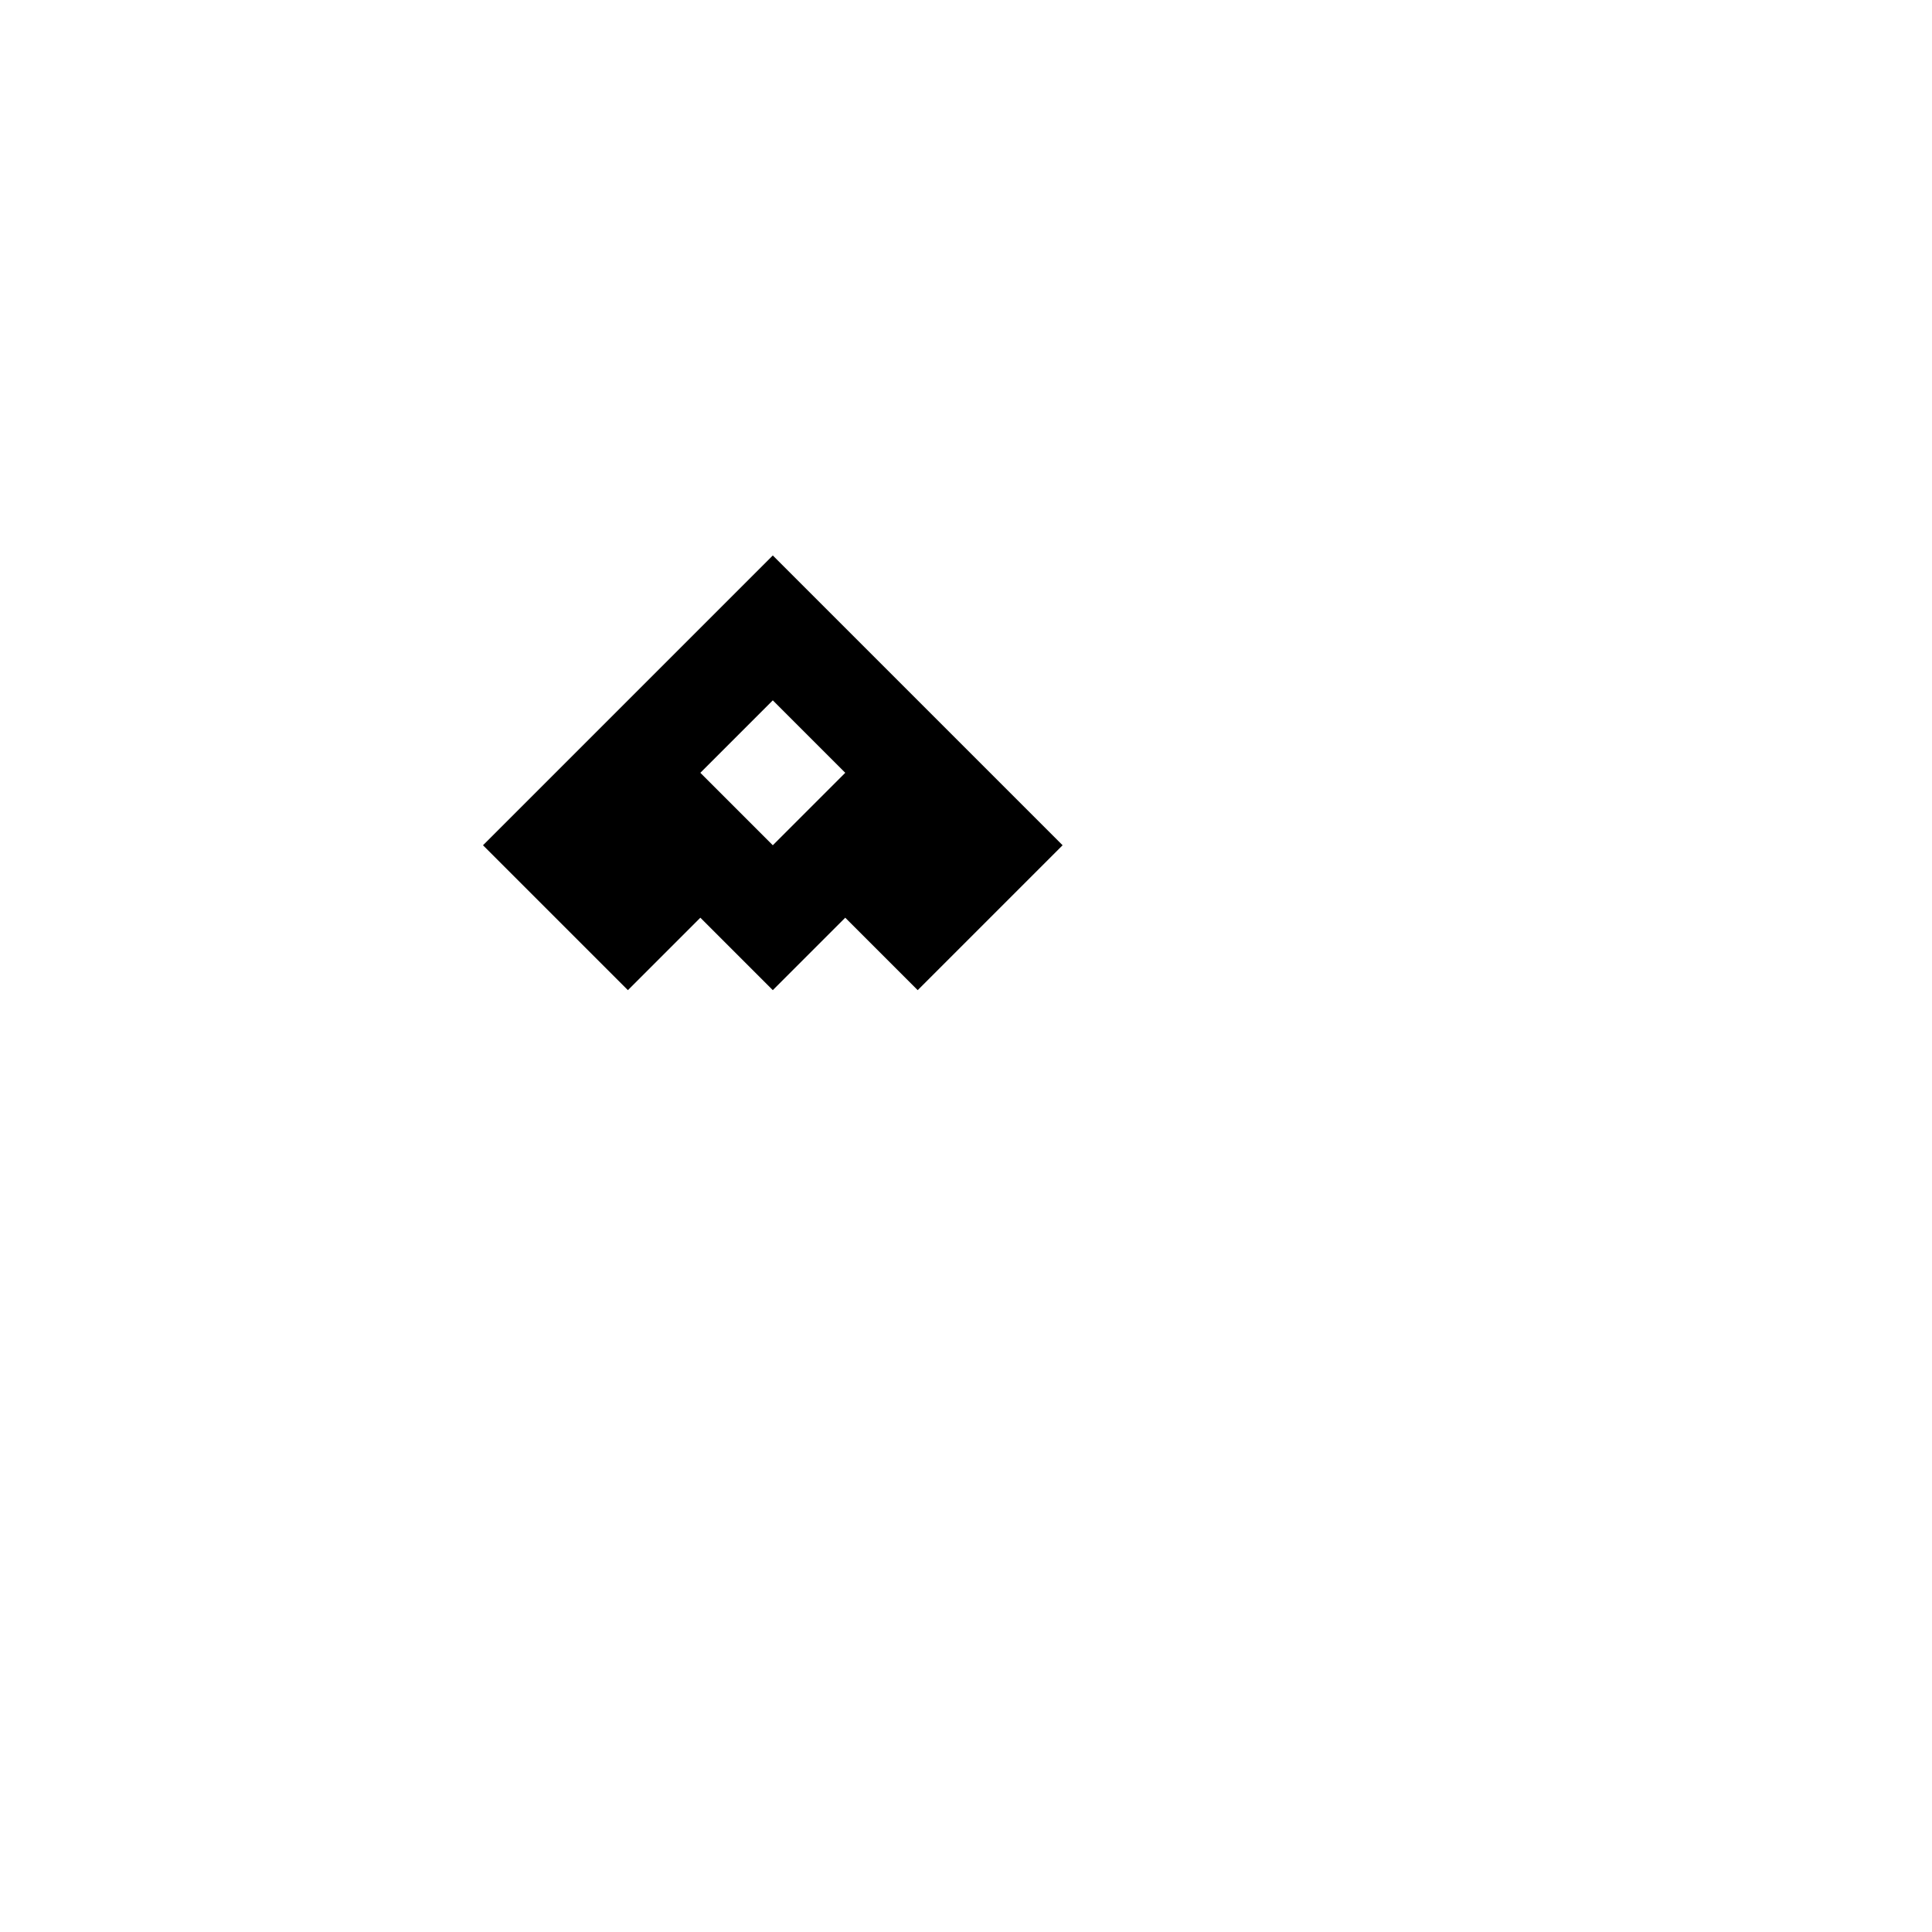
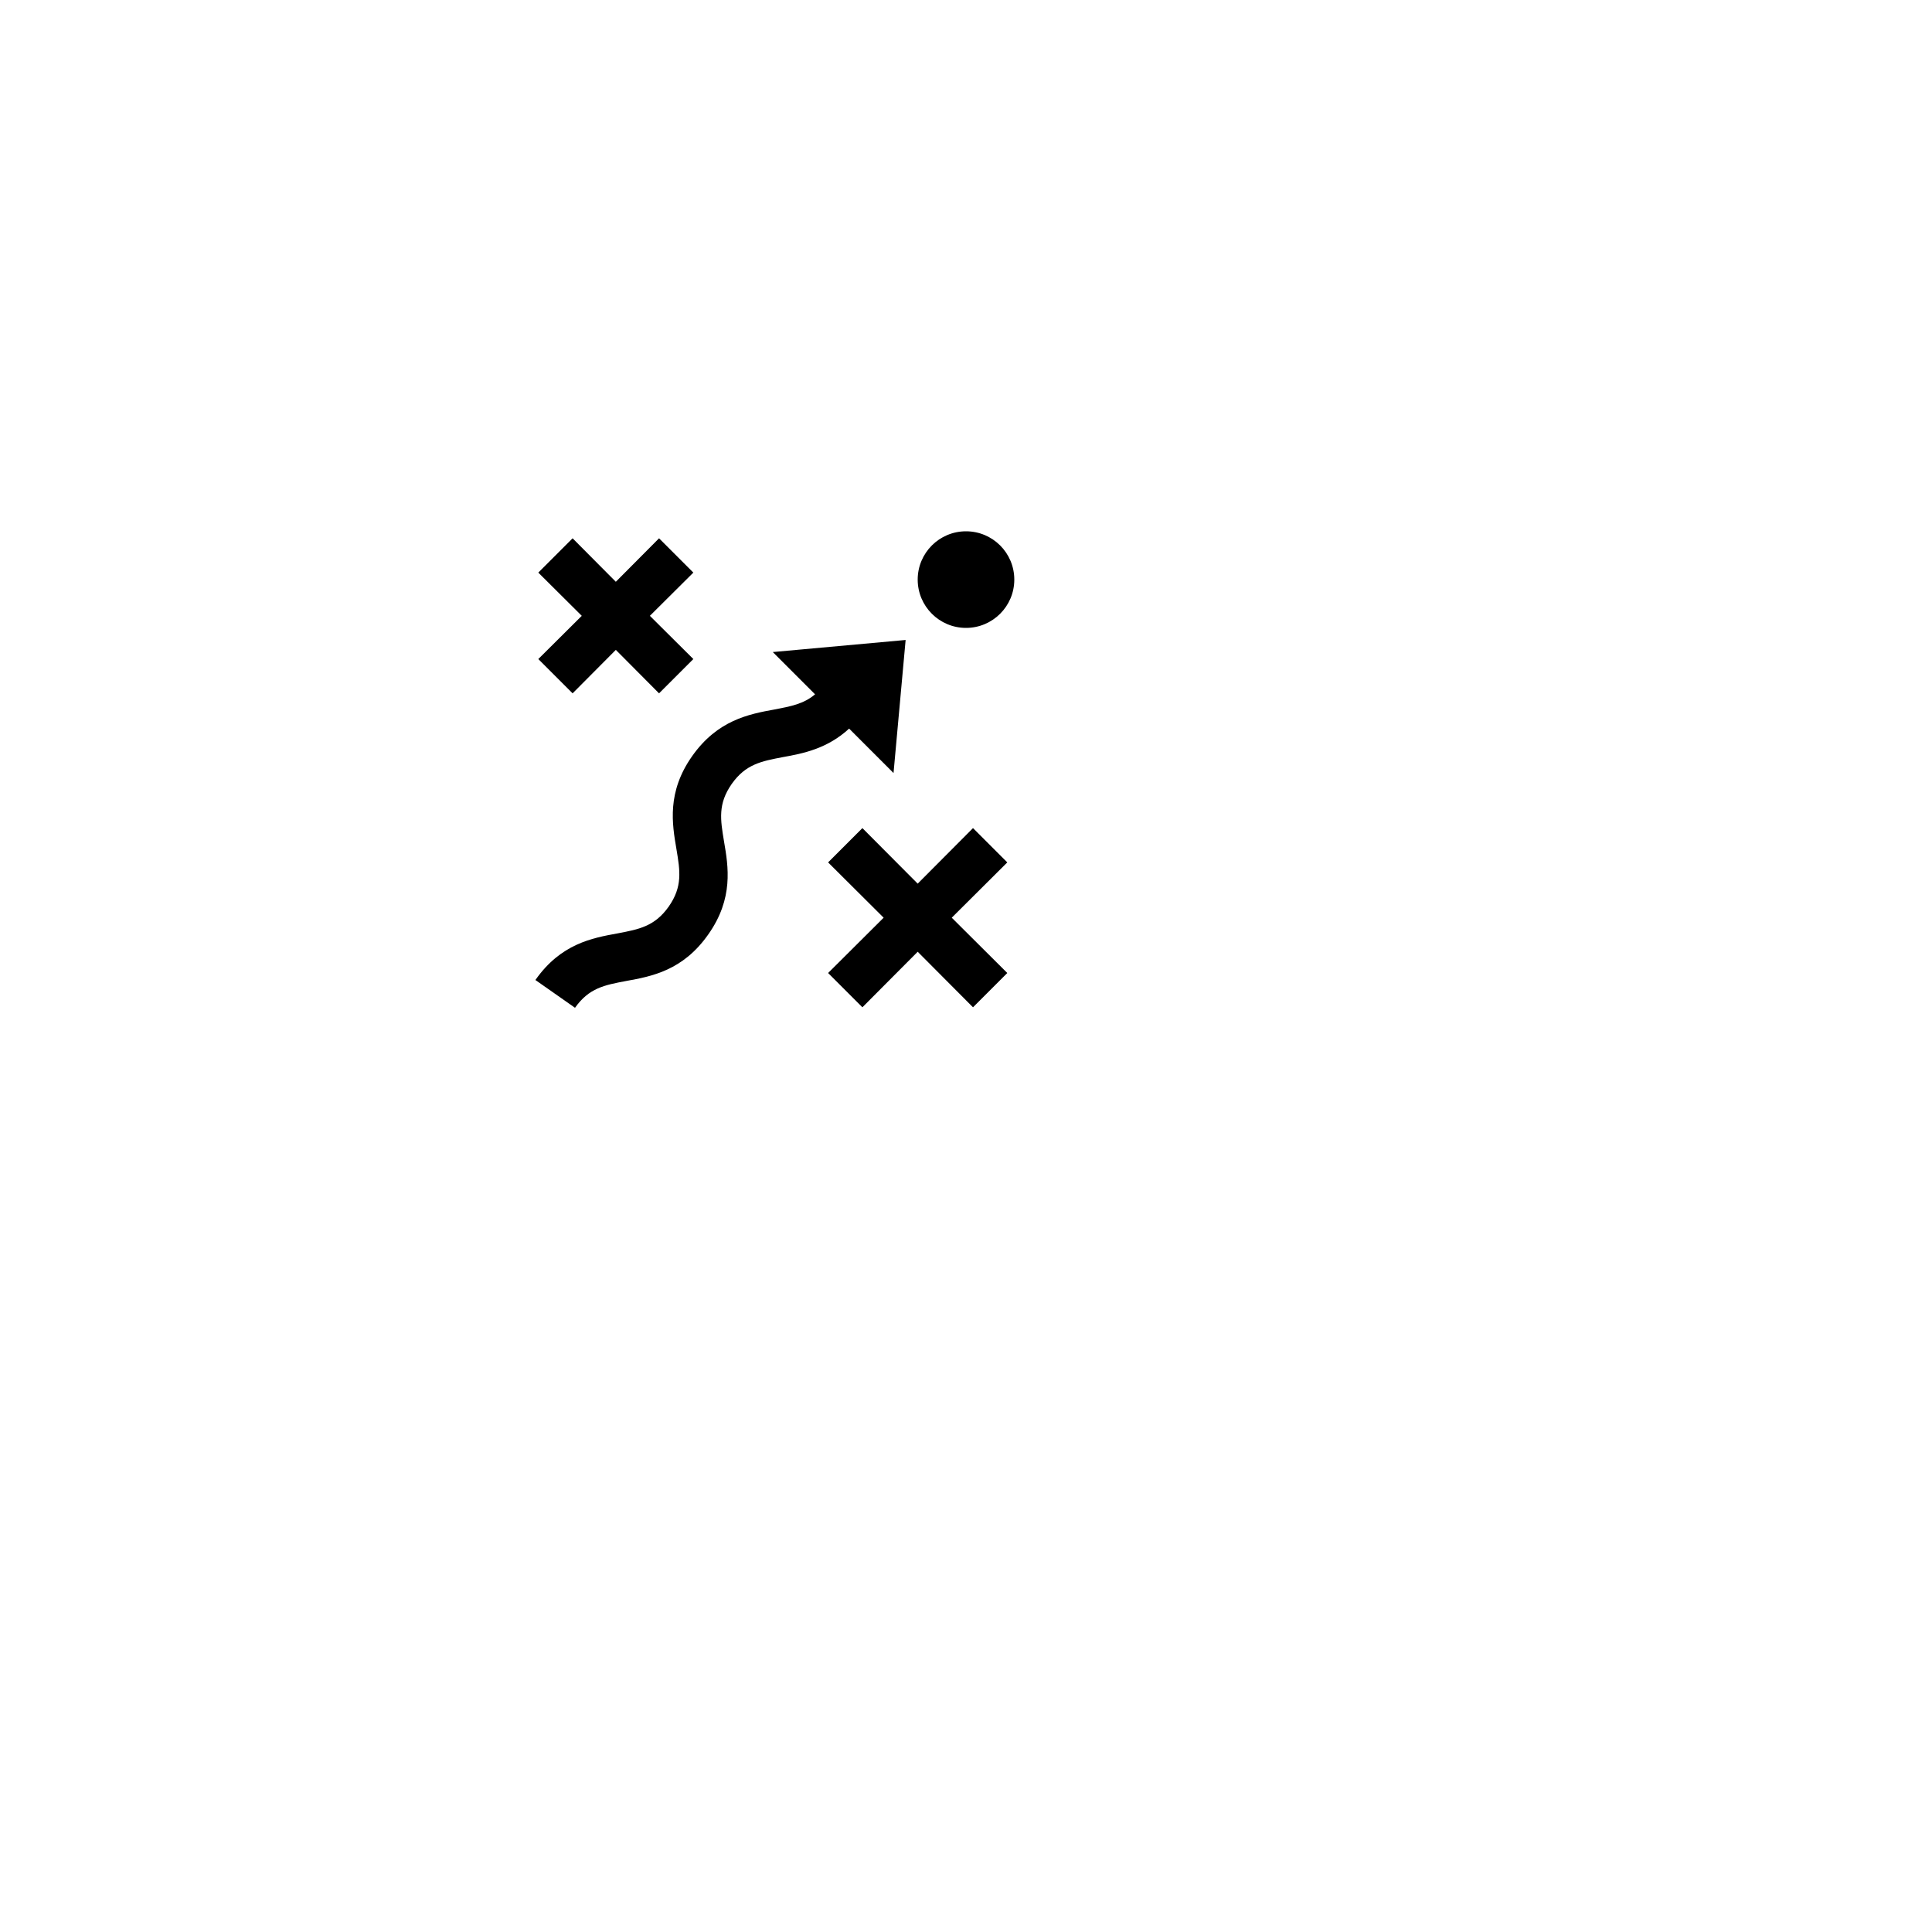
<svg xmlns="http://www.w3.org/2000/svg" width="80" height="80" viewBox="0 0 80 80">
  <rect width="80" height="80" fill="#ffffff" />
-   <g transform="translate(16, 16)">
-     <path d="M16 7l-12 12 6 6 3-3 3 3 3-3 3 3 6-6-12-12zM16 19l-3-3 3-3 3 3-3 3z" fill="#000000" />
+   <g transform="translate(20, 20)">
+     <path d="M20 2a2 2 0 1 0 0 4 2 2 0 1 0 0-4m-3 10 .5-5.5L12 7l1.75 1.75c-.47.4-1.01.5-1.69.63-1.05.19-2.35.44-3.4 1.93s-.83 2.8-.65 3.85c.15.9.26 1.55-.32 2.38-.58.82-1.23.94-2.12 1.11-1.05.19-2.35.43-3.4 1.93l1.64 1.15c.58-.82 1.22-.94 2.12-1.11 1.05-.19 2.35-.43 3.4-1.93 1.05-1.49.83-2.8.65-3.85-.15-.9-.26-1.55.32-2.38.58-.82 1.23-.94 2.12-1.11.84-.15 1.84-.35 2.74-1.18L16.99 12ZM3.71 8.71l1.79-1.8 1.79 1.8 1.42-1.42-1.8-1.79 1.8-1.79-1.42-1.42-1.79 1.8-1.79-1.8-1.42 1.42 1.8 1.79-1.8 1.79zm16.58 5.58L18 16.59l-2.29-2.3-1.42 1.42 2.3 2.29-2.3 2.29 1.42 1.42 2.29-2.3 2.29 2.3 1.42-1.42-2.3-2.29 2.3-2.29z" fill="#000000" />
  </g>
</svg>
